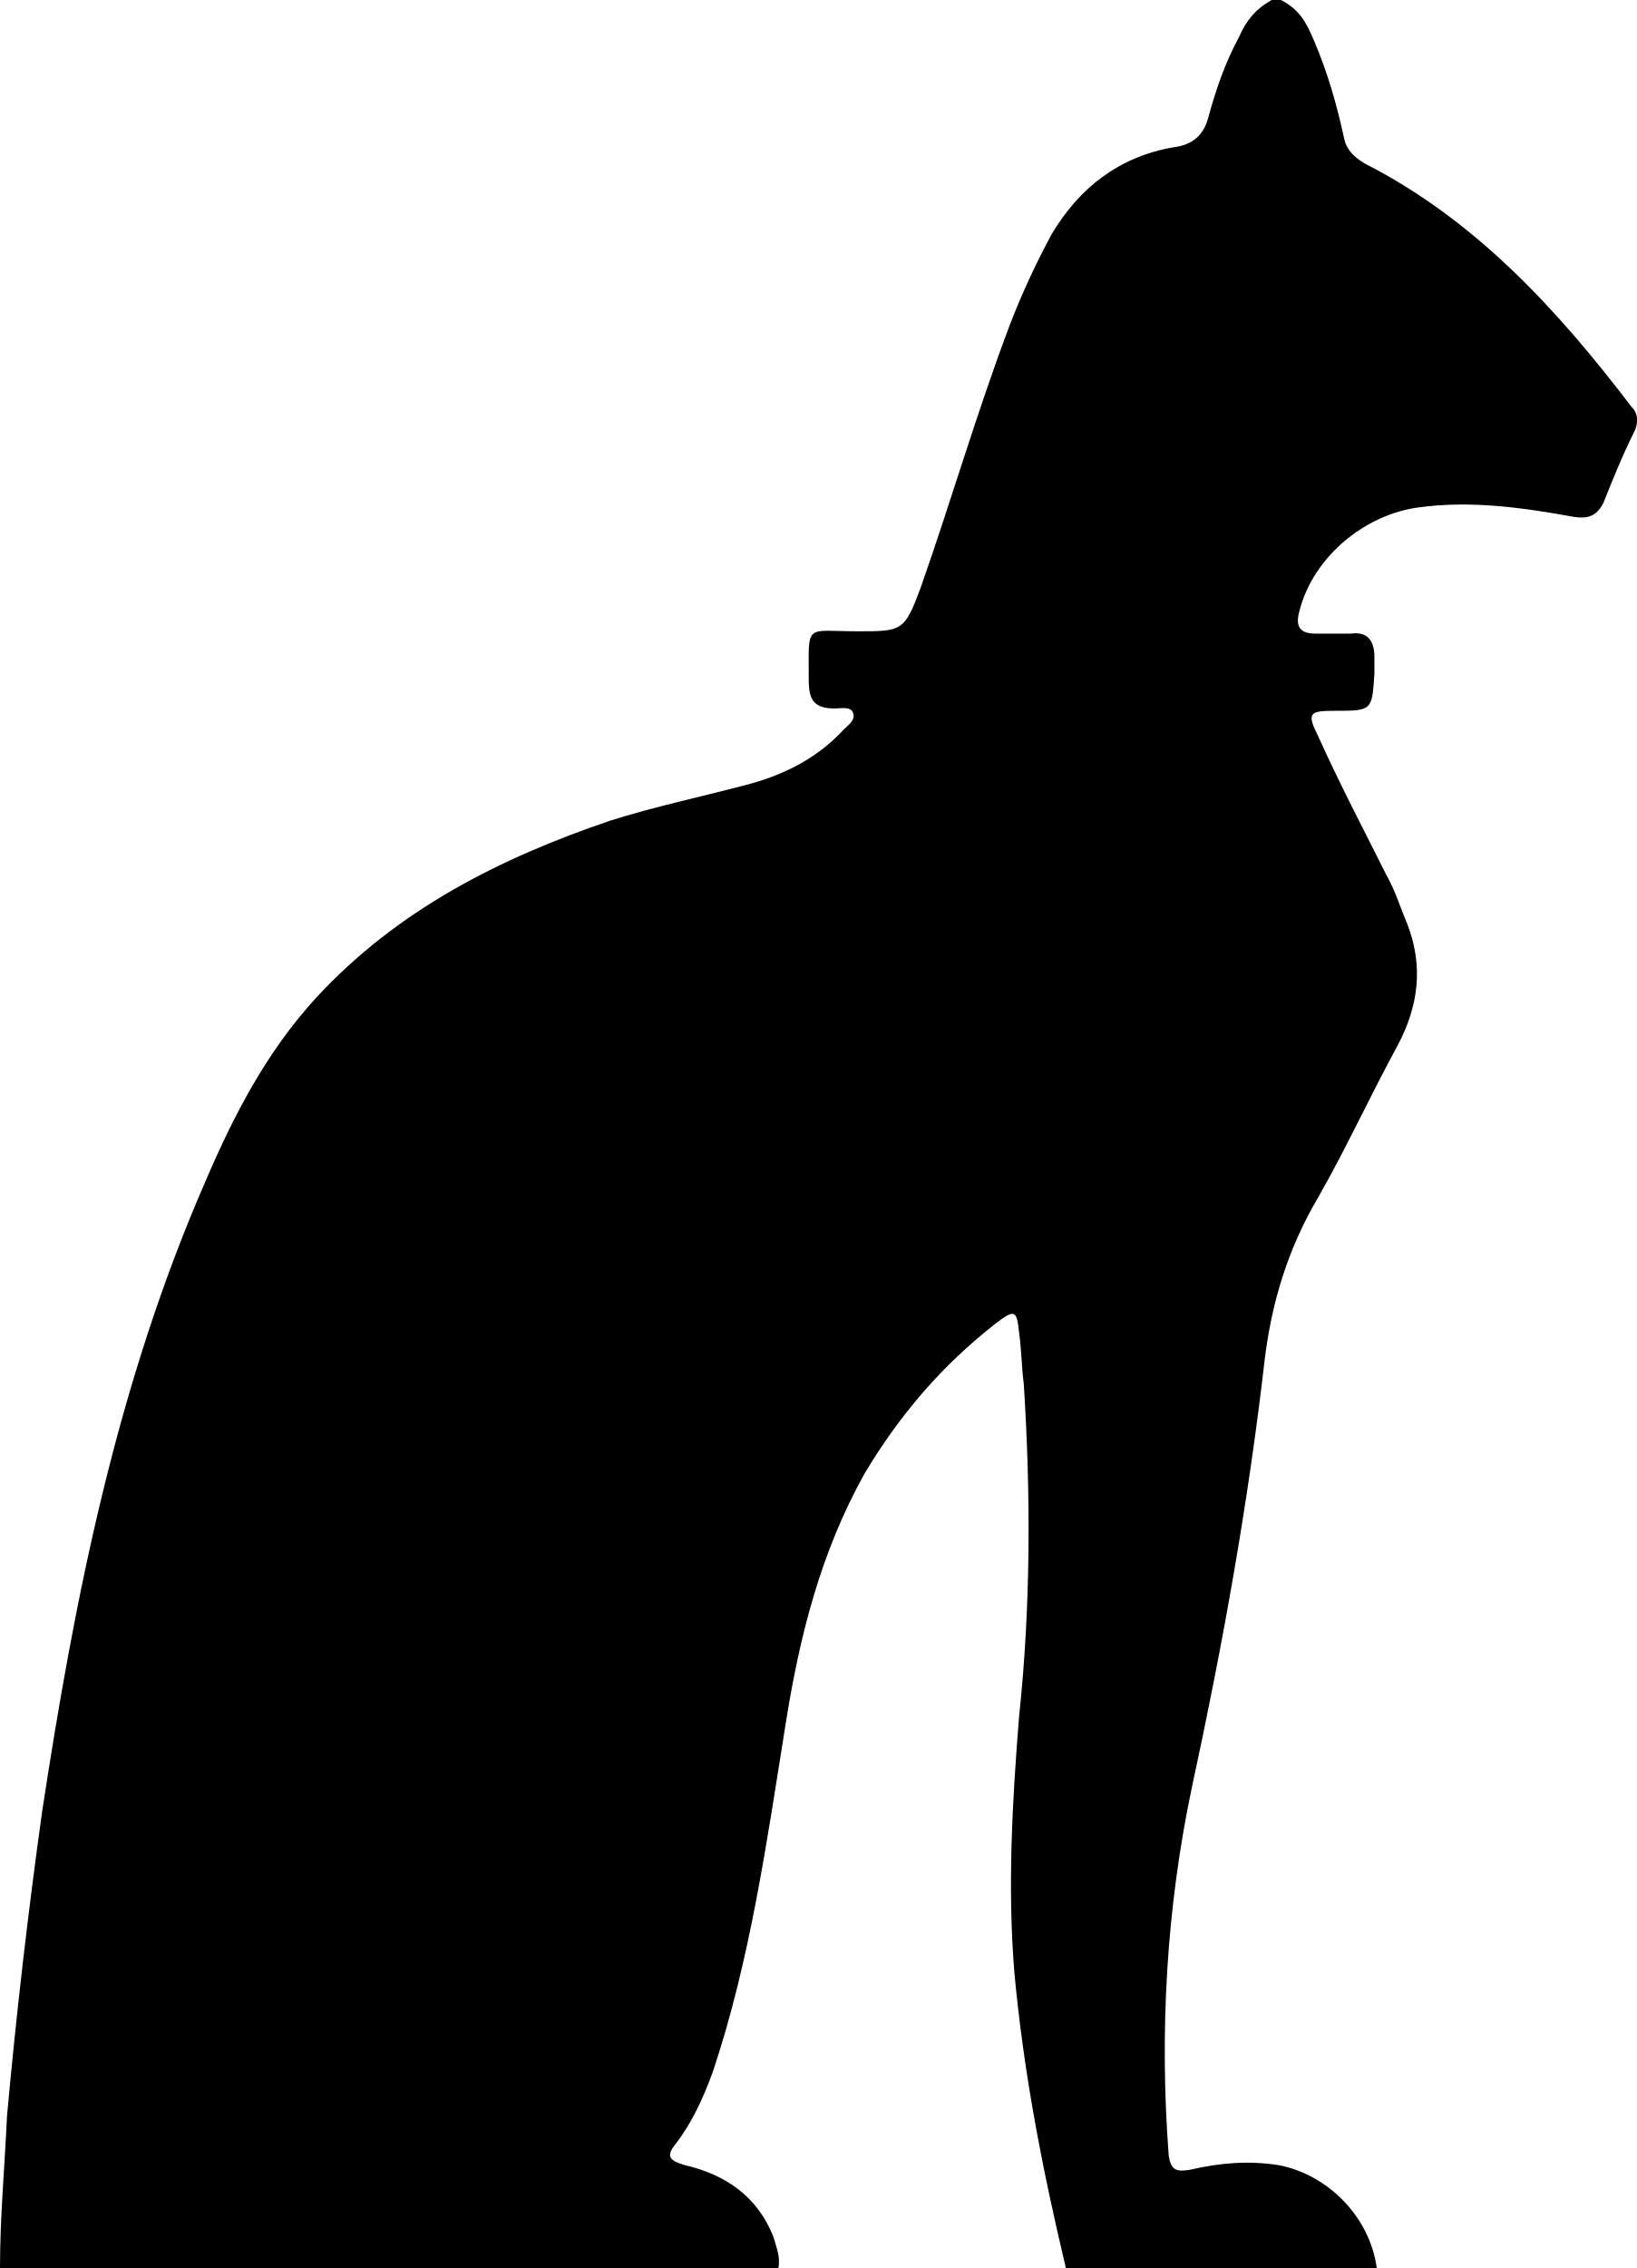
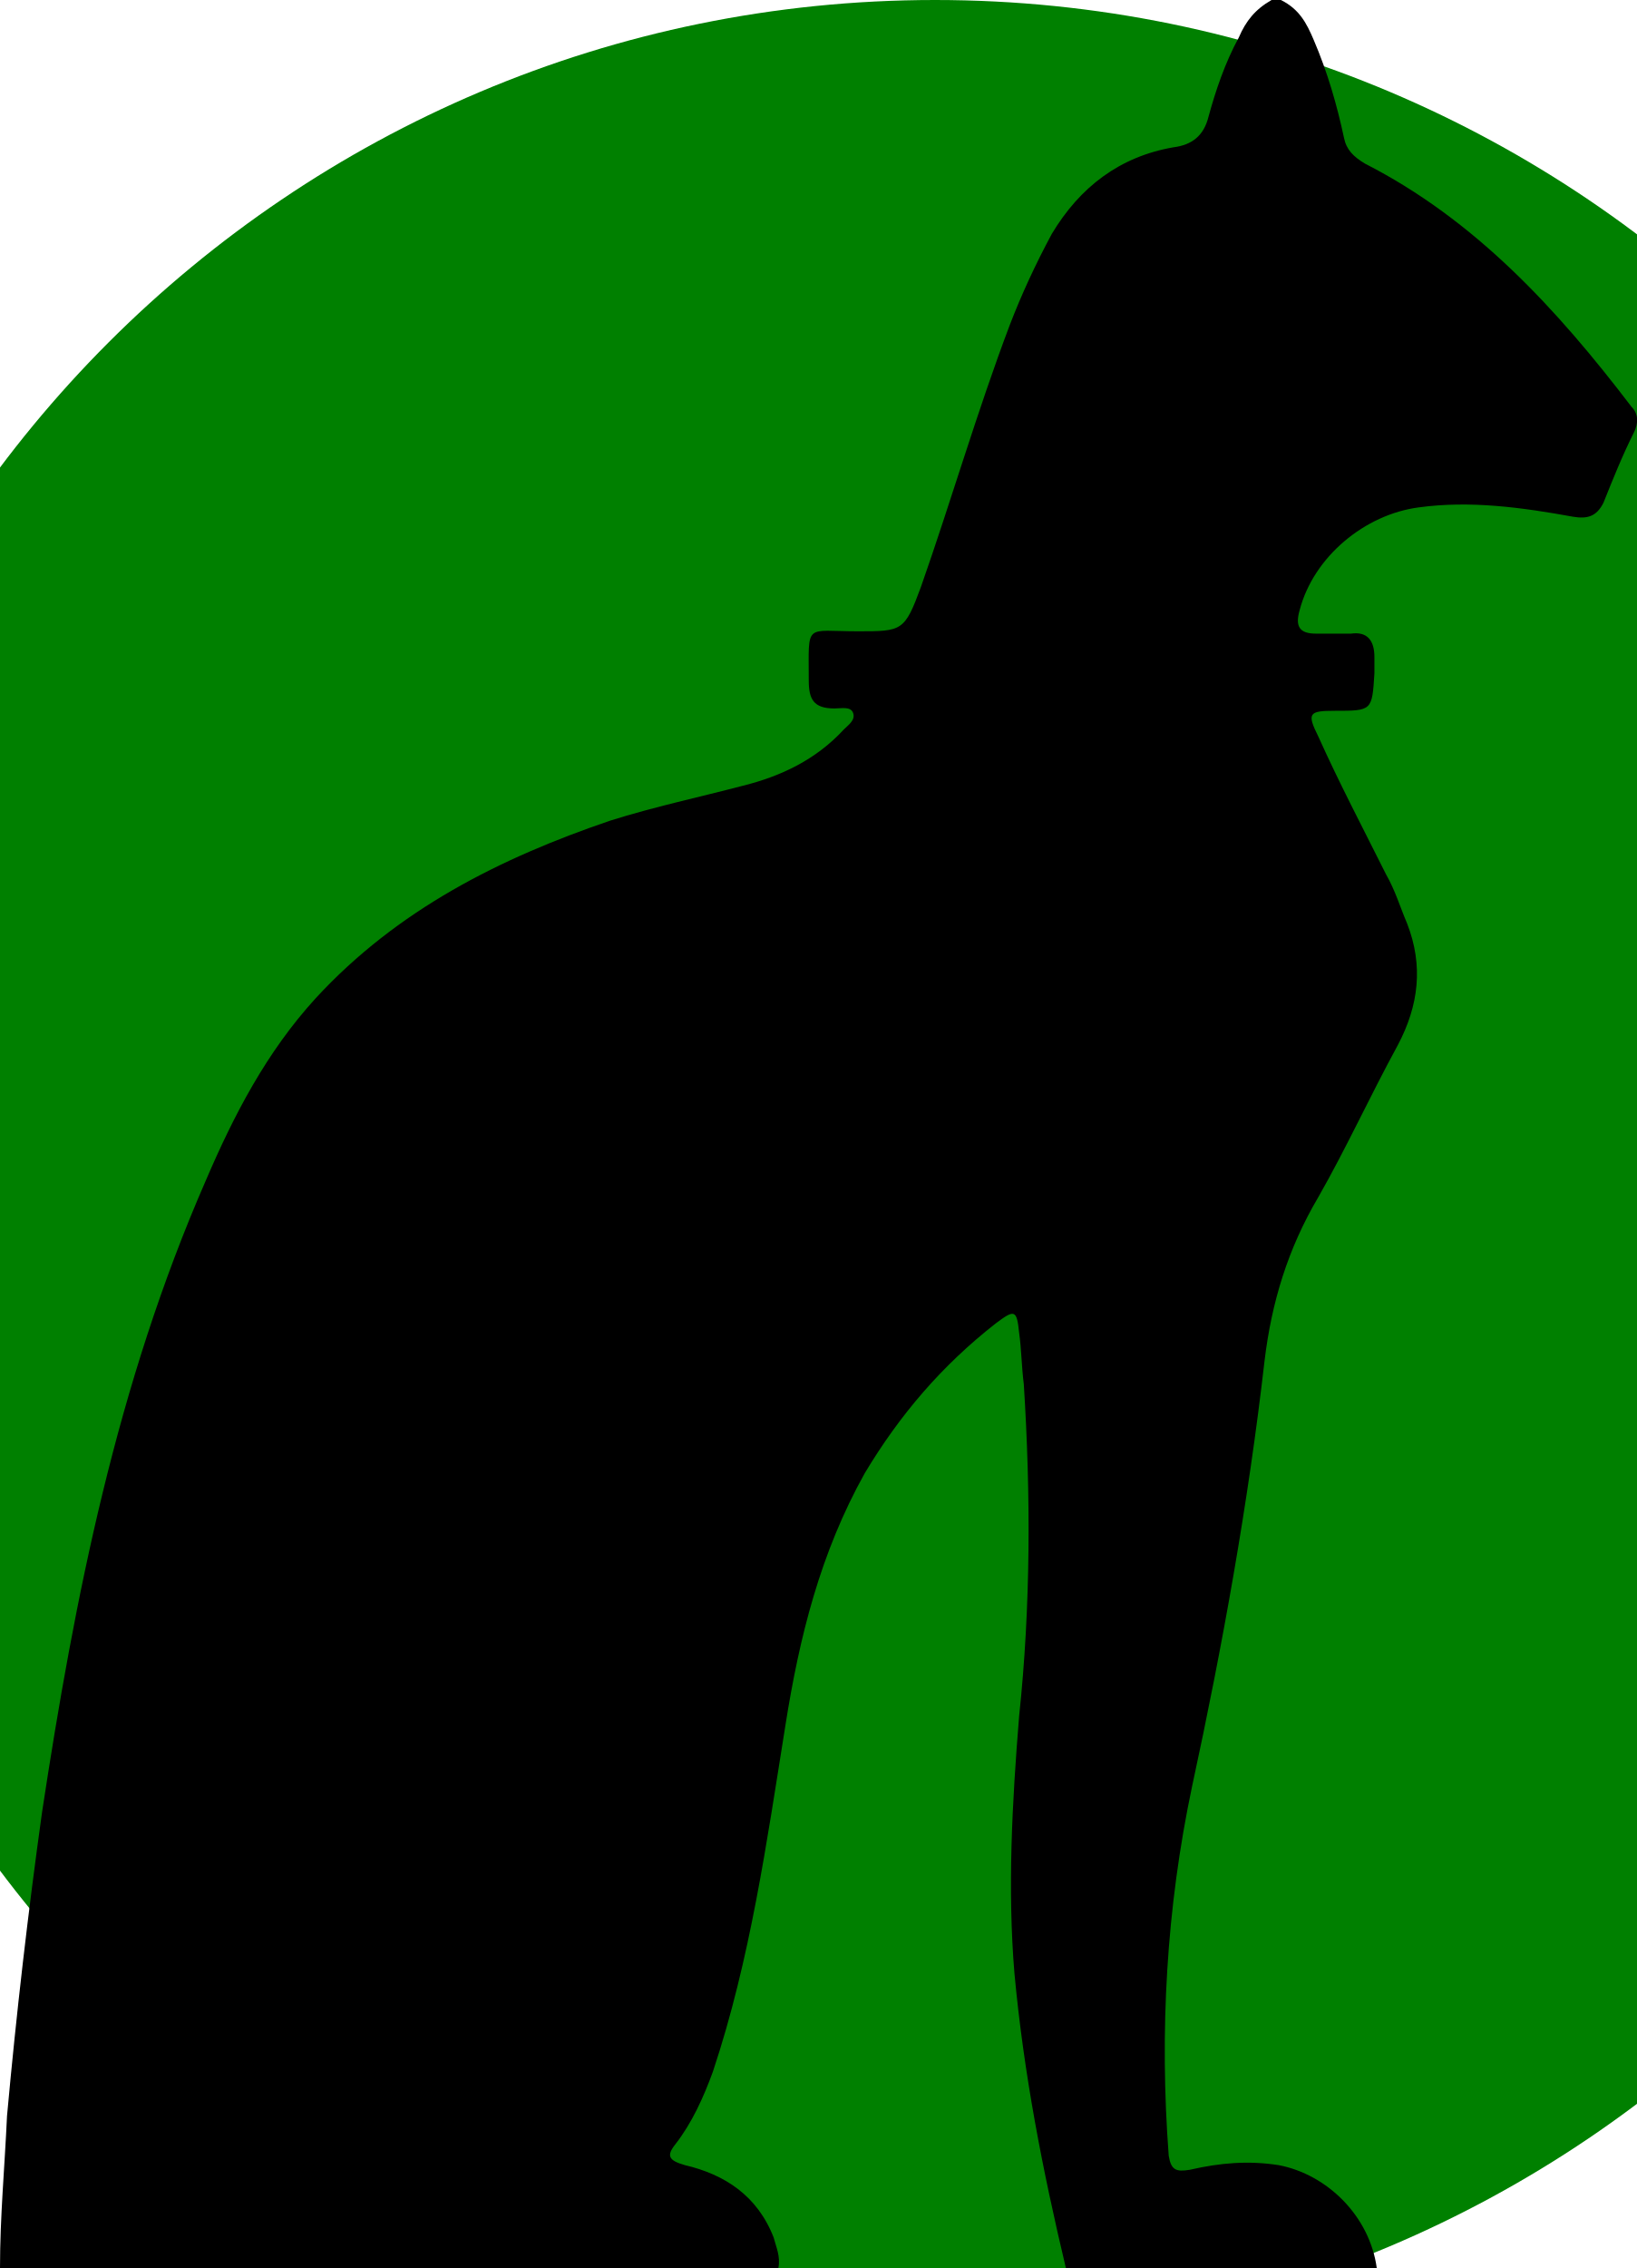
<svg xmlns="http://www.w3.org/2000/svg" viewBox="0 0 70 97">
-   <path d="M54.8 0h-.4c-.7.4-1.1.9-1.4 1.6-.6 1.1-1 2.3-1.3 3.4-.2.8-.7 1.2-1.5 1.3-2.3.4-4 1.7-5.2 3.7-.7 1.3-1.3 2.6-1.8 3.9-1.4 3.7-2.5 7.5-3.8 11.2-.7 1.9-.8 1.9-2.7 1.9-2.3 0-2.1-.4-2.1 2.1 0 .8.2 1.2 1.1 1.2.3 0 .7-.1.8.2.1.3-.2.5-.4.7-1.2 1.3-2.7 2-4.3 2.4-1.9.5-3.8.9-5.7 1.5-4.7 1.6-9.1 3.8-12.6 7.6-2.1 2.3-3.5 5-4.7 7.8-3.8 8.7-5.6 17.8-7 27-.6 4.3-1.1 8.6-1.5 13C.2 92.7 0 94.8 0 97h33.3c.1-.5-.1-.9-.2-1.3-.7-1.8-2.1-2.7-3.8-3.1-.7-.2-.8-.4-.4-.9.7-.9 1.2-2 1.6-3.1 1.6-4.8 2.3-9.8 3.1-14.8.6-3.8 1.5-7.4 3.4-10.8 1.5-2.5 3.3-4.6 5.6-6.4.8-.6.9-.6 1 .4.1.7.1 1.4.2 2.2.3 4.7.3 9.5-.2 14.2-.3 3.7-.5 7.4-.2 11 .4 4.3 1.2 8.4 2.2 12.6h13.3c-.3-2.2-2.1-4-4.2-4.4-1.3-.2-2.5-.1-3.8.2-.6.1-.8 0-.9-.6-.4-5.3-.1-10.6 1-15.8 1.3-6 2.4-12.1 3.1-18.2.3-2.5 1-4.8 2.3-7 1.2-2.1 2.2-4.3 3.4-6.5.9-1.7 1.1-3.4.4-5.2-.3-.7-.5-1.4-.9-2.1-1-2-2-3.9-2.9-5.9-.5-1-.4-1.1.7-1.1 1.6 0 1.6 0 1.7-1.6v-.7c0-.7-.3-1.1-1-1h-1.5c-.7 0-.9-.3-.7-1 .6-2.3 2.8-4.1 5.1-4.4 2.2-.3 4.4 0 6.6.4.6.1 1 0 1.3-.6.4-1 .8-2 1.3-3 .2-.4.2-.8-.1-1.1-3.2-4.2-6.7-8-11.4-10.4-.5-.3-.8-.6-.9-1.1-.3-1.4-.7-2.8-1.3-4.2-.3-.7-.6-1.3-1.4-1.7z" />
+   <g>
+     <circle cx="40" cy="50" r="50" fill="green" />
+     <path d="M54.8 0h-.4c-.7.4-1.1.9-1.4 1.6-.6 1.1-1 2.3-1.3 3.4-.2.8-.7 1.2-1.5 1.3-2.3.4-4 1.7-5.2 3.7-.7 1.3-1.3 2.6-1.8 3.9-1.4 3.7-2.5 7.5-3.8 11.2-.7 1.9-.8 1.9-2.7 1.9-2.3 0-2.1-.4-2.1 2.1 0 .8.2 1.2 1.1 1.2.3 0 .7-.1.8.2.1.3-.2.5-.4.7-1.2 1.3-2.7 2-4.3 2.4-1.9.5-3.8.9-5.7 1.5-4.7 1.6-9.1 3.8-12.6 7.6-2.1 2.3-3.5 5-4.7 7.8-3.8 8.7-5.6 17.8-7 27-.6 4.3-1.1 8.6-1.5 13C.2 92.7 0 94.8 0 97h33.3c.1-.5-.1-.9-.2-1.3-.7-1.8-2.1-2.7-3.8-3.1-.7-.2-.8-.4-.4-.9.7-.9 1.2-2 1.6-3.1 1.6-4.8 2.3-9.8 3.1-14.8.6-3.8 1.5-7.4 3.4-10.8 1.5-2.5 3.3-4.6 5.6-6.4.8-.6.9-.6 1 .4.1.7.1 1.4.2 2.2.3 4.7.3 9.5-.2 14.2-.3 3.7-.5 7.4-.2 11 .4 4.3 1.2 8.4 2.2 12.6h13.3c-.3-2.2-2.1-4-4.2-4.4-1.3-.2-2.5-.1-3.8.2-.6.1-.8 0-.9-.6-.4-5.3-.1-10.6 1-15.8 1.3-6 2.4-12.1 3.1-18.2.3-2.5 1-4.8 2.3-7 1.2-2.1 2.2-4.3 3.4-6.5.9-1.7 1.1-3.4.4-5.2-.3-.7-.5-1.4-.9-2.1-1-2-2-3.9-2.9-5.9-.5-1-.4-1.1.7-1.1 1.6 0 1.6 0 1.7-1.6v-.7c0-.7-.3-1.1-1-1h-1.5c-.7 0-.9-.3-.7-1 .6-2.3 2.8-4.1 5.1-4.4 2.2-.3 4.4 0 6.6.4.6.1 1 0 1.3-.6.4-1 .8-2 1.3-3 .2-.4.2-.8-.1-1.1-3.2-4.2-6.7-8-11.4-10.4-.5-.3-.8-.6-.9-1.1-.3-1.4-.7-2.8-1.3-4.2-.3-.7-.6-1.3-1.4-1.7z" />
+   </g>
</svg>
